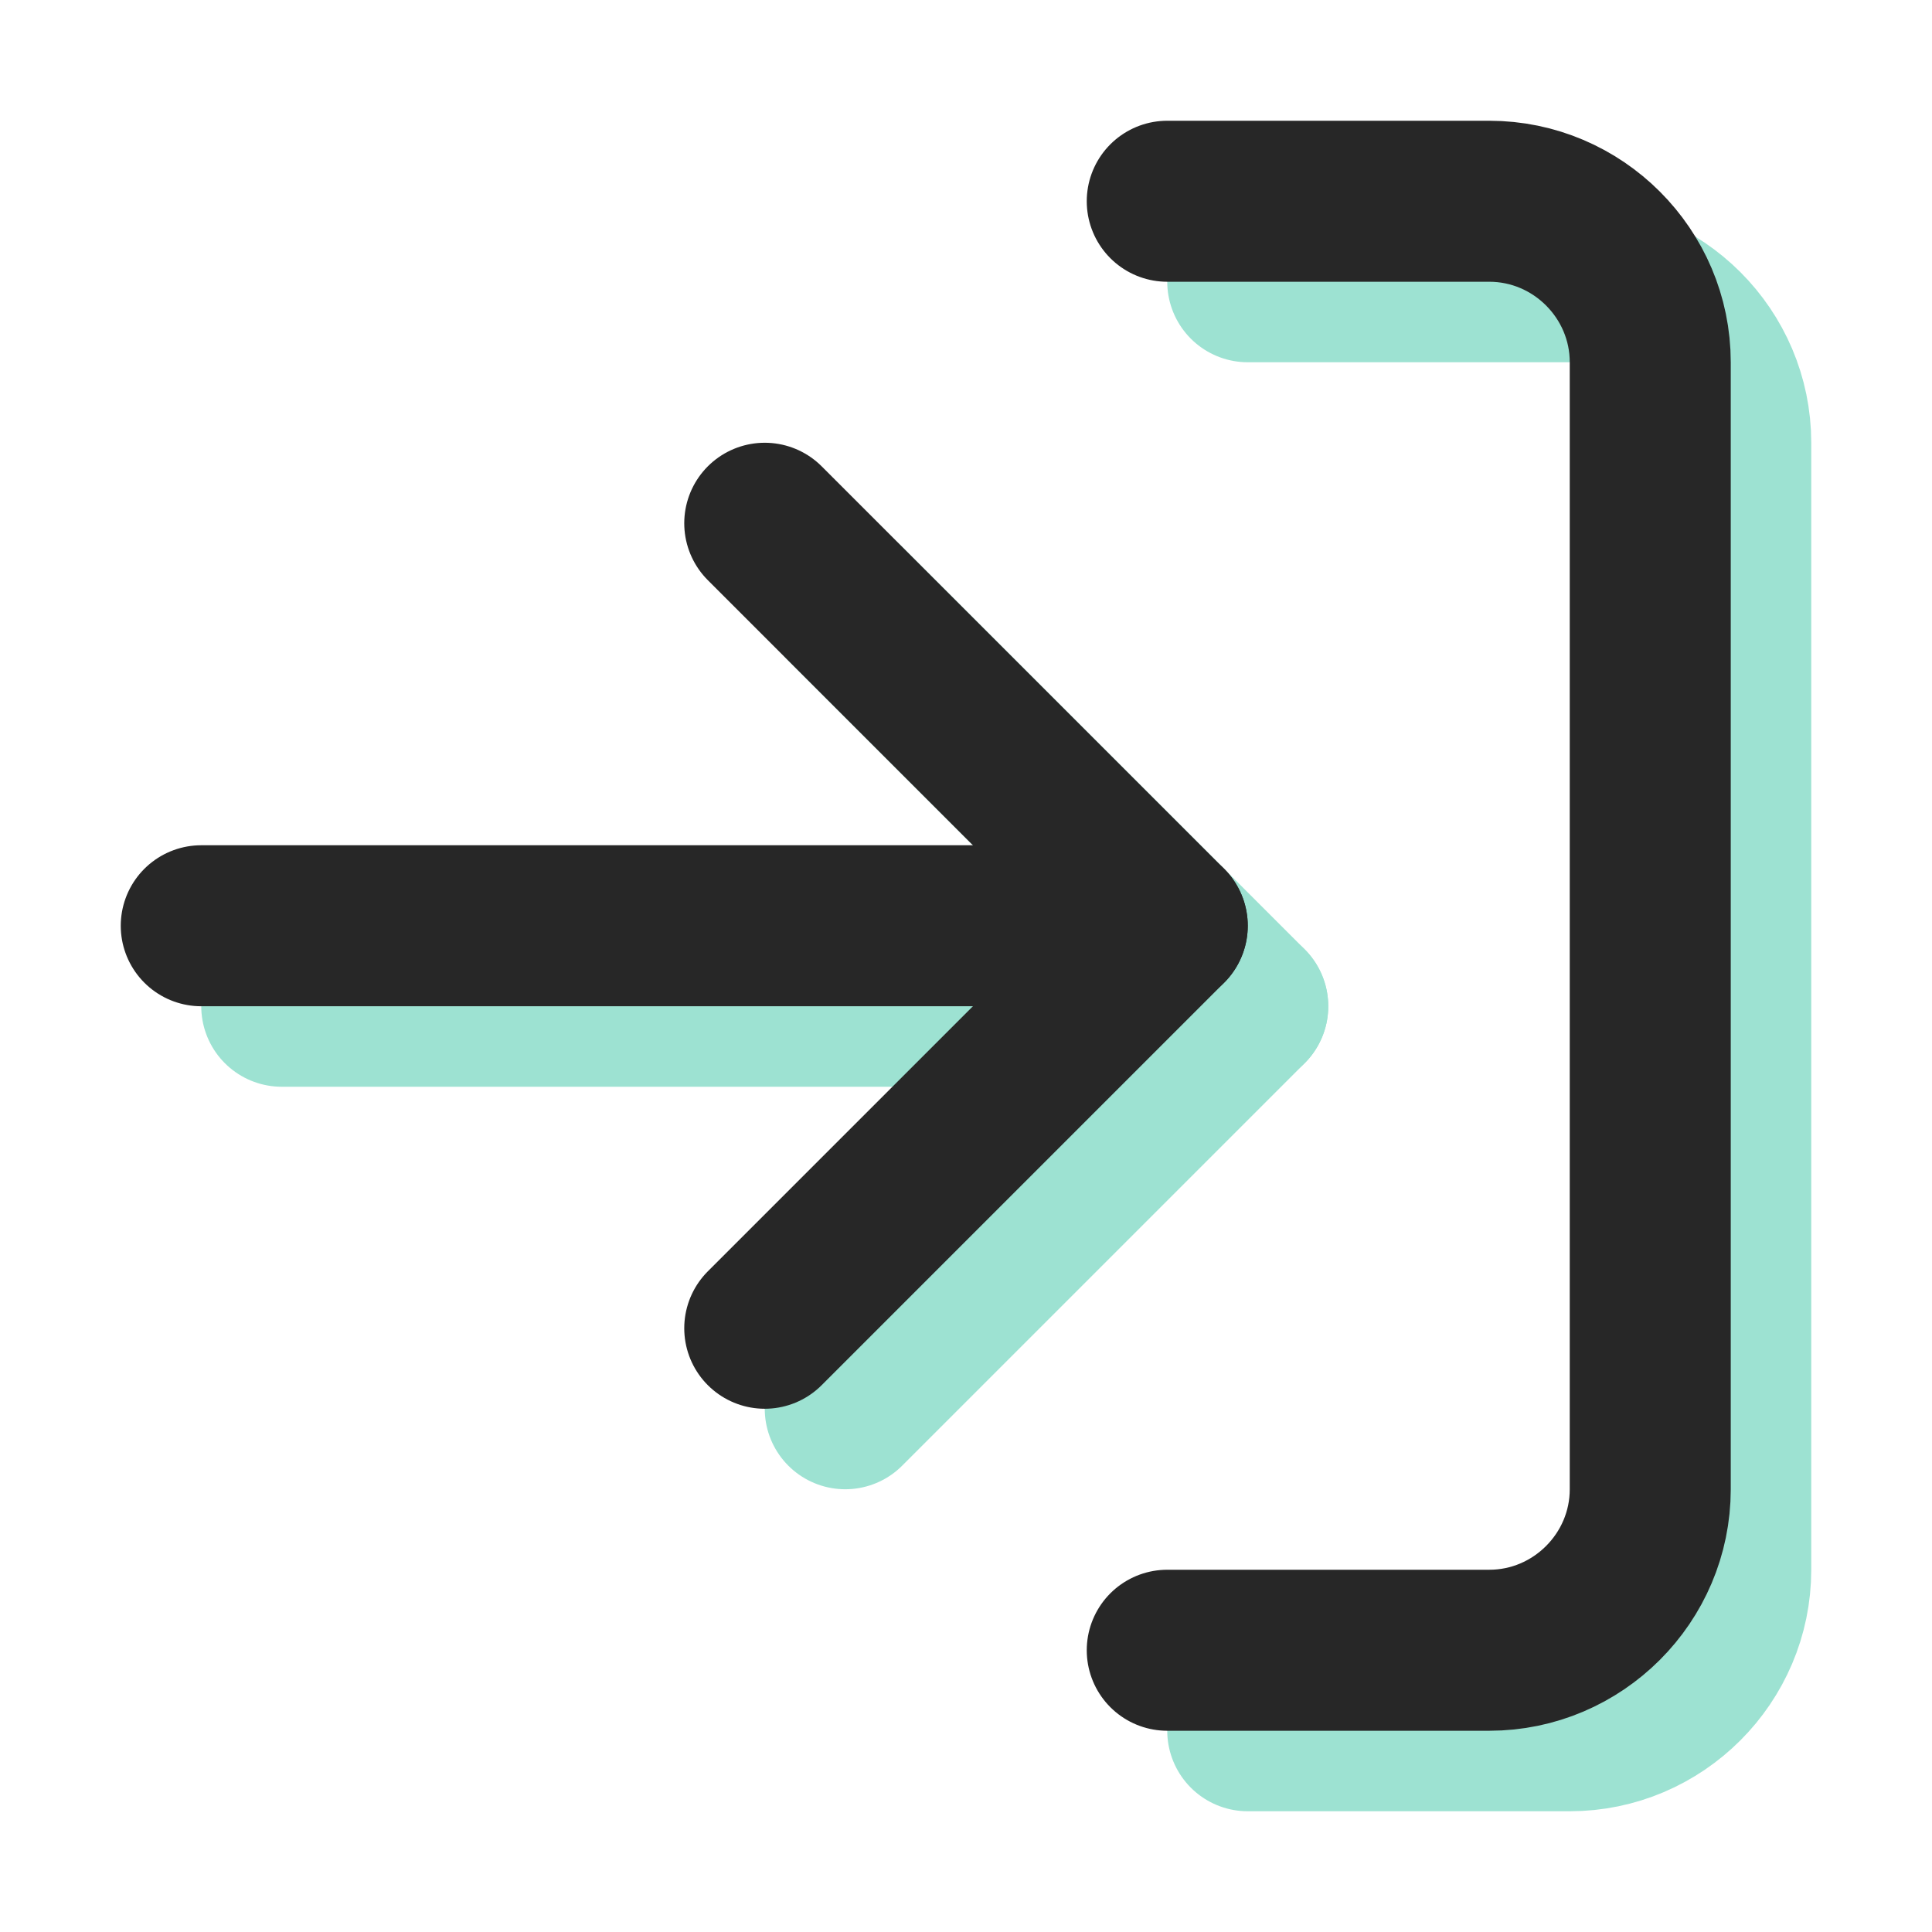
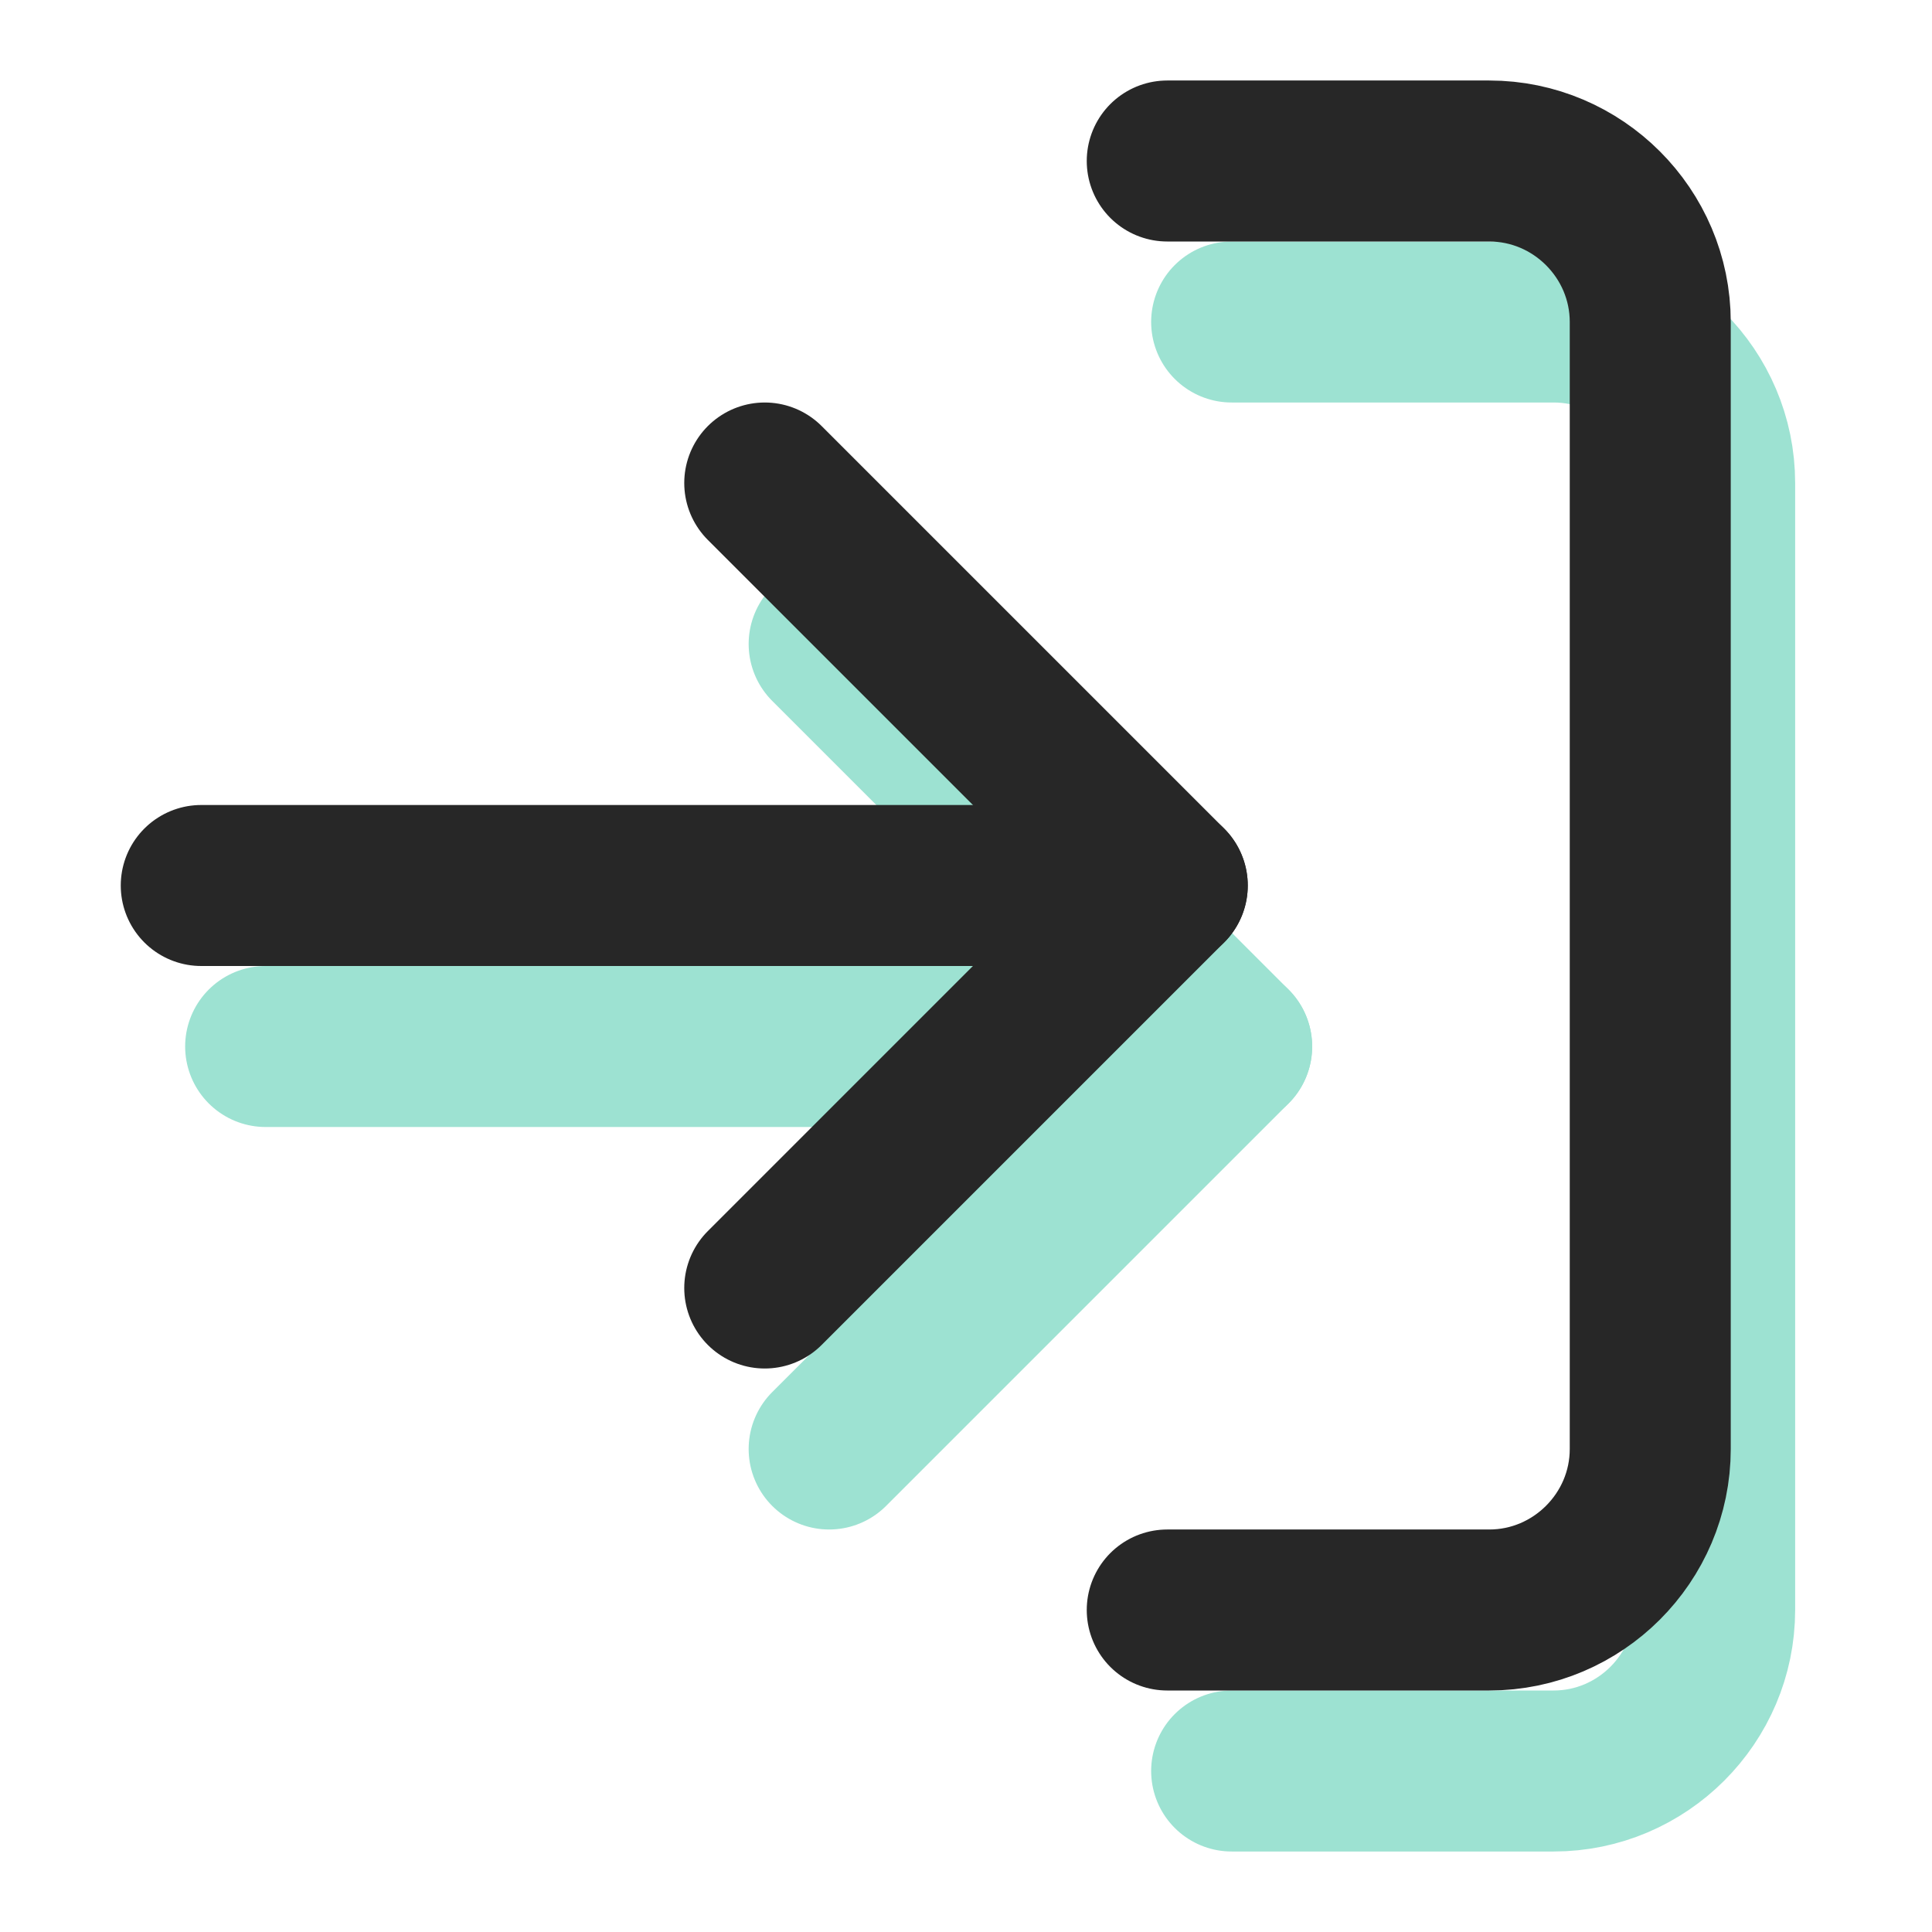
<svg xmlns="http://www.w3.org/2000/svg" version="1.1" id="Calque_1" x="0px" y="0px" viewBox="0 0 24 24" style="enable-background:new 0 0 24 24;" xml:space="preserve">
  <style type="text/css">
	.st0{fill:none;stroke:#9DE2D2;stroke-width:2;stroke-linecap:round;stroke-linejoin:round;}
	.st1{fill:none;stroke:#272727;stroke-width:2;stroke-linecap:round;stroke-linejoin:round;}
</style>
-   <path class="st0" d="M15.5,3.5h4c1.1,0,2,0.9,2,2v14c0,1.1-0.9,2-2,2h-4" />
-   <polyline class="st0" points="10.5,17.5 15.5,12.5 10.5,7.5 " />
-   <line class="st0" x1="15.5" y1="12.5" x2="3.5" y2="12.5" />
-   <path class="st1" d="M14.5,2.5h4c1.1,0,2,0.9,2,2v14c0,1.1-0.9,2-2,2h-4" />
-   <polyline class="st1" points="9.5,16.5 14.5,11.5 9.5,6.5 " />
-   <line class="st1" x1="14.5" y1="11.5" x2="2.5" y2="11.5" />
+   <path class="st0" d="M15.3,4h4c1.1,0,2,0.9,2,2v14c0,1.1-0.9,2-2,2h-4" />
+   <polyline class="st0" points="10.3,18 15.3,13 10.3,8 " />
+   <line class="st0" x1="15.3" y1="13" x2="3.3" y2="13" />
+   <path class="st1" d="M14.5,2h4c1.1,0,2,0.9,2,2v14c0,1.1-0.9,2-2,2h-4" />
+   <polyline class="st1" points="9.5,16 14.5,11 9.5,6 " />
+   <line class="st1" x1="14.5" y1="11" x2="2.5" y2="11" />
</svg>
